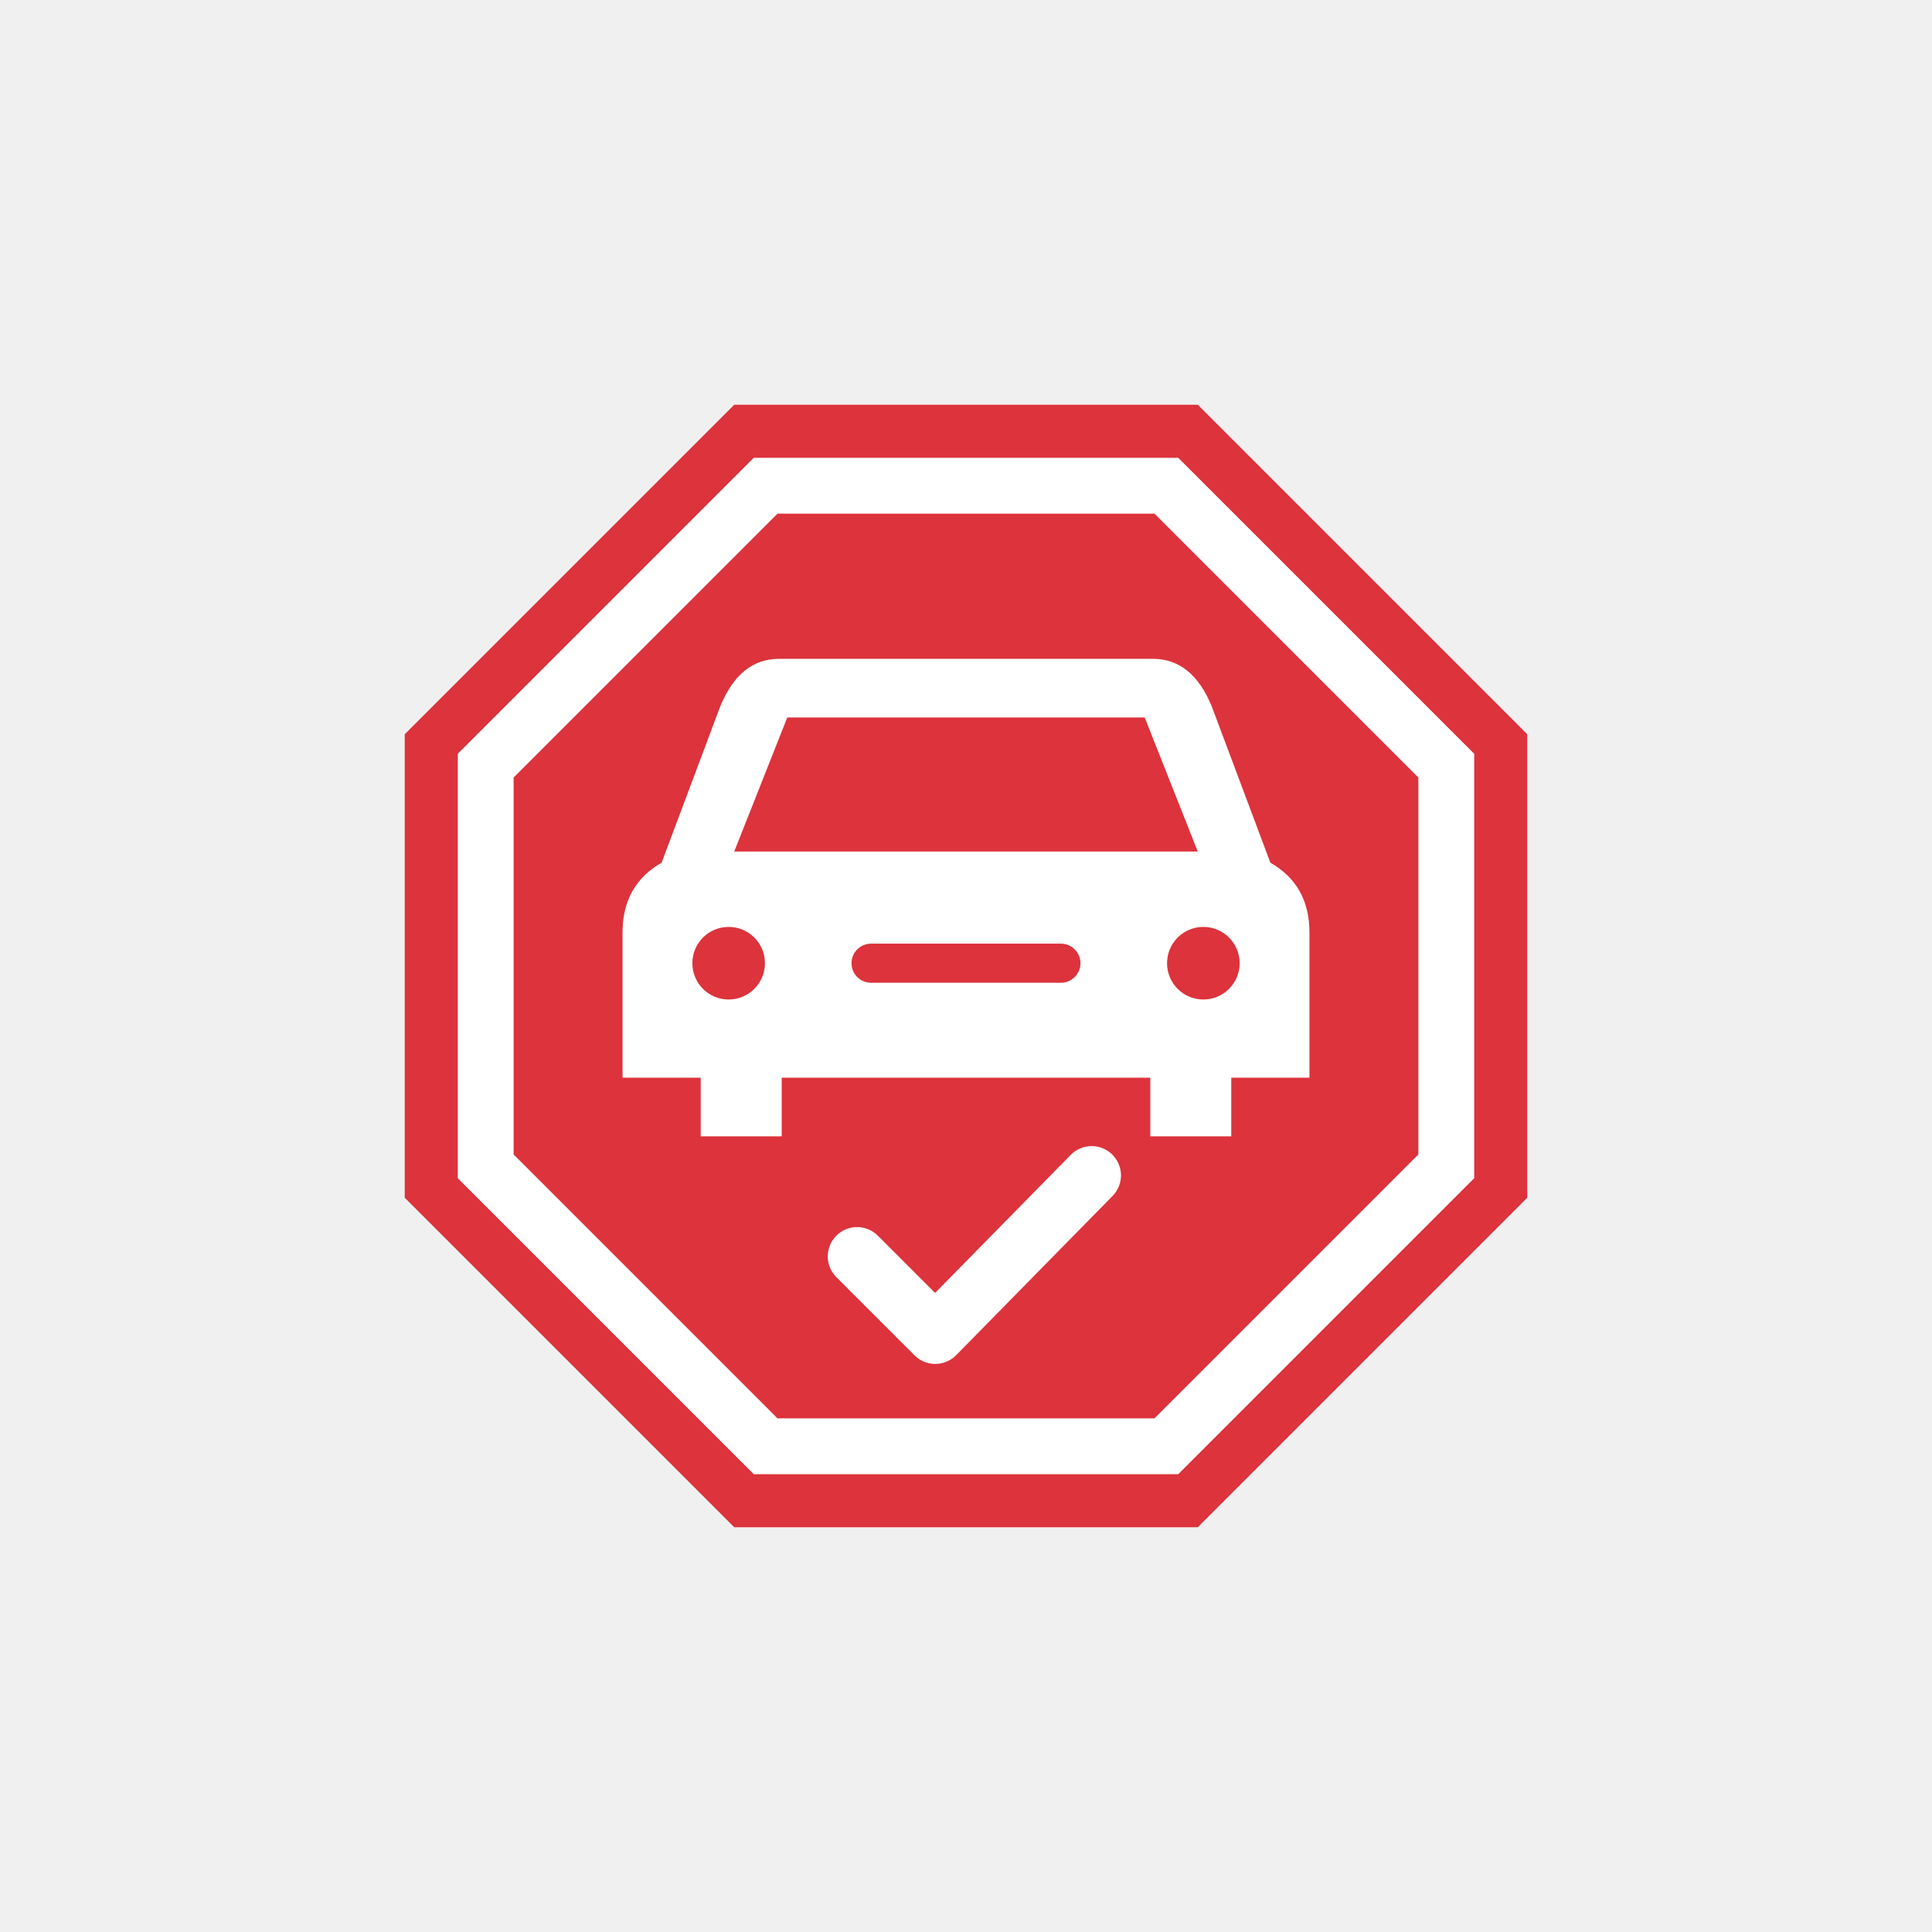
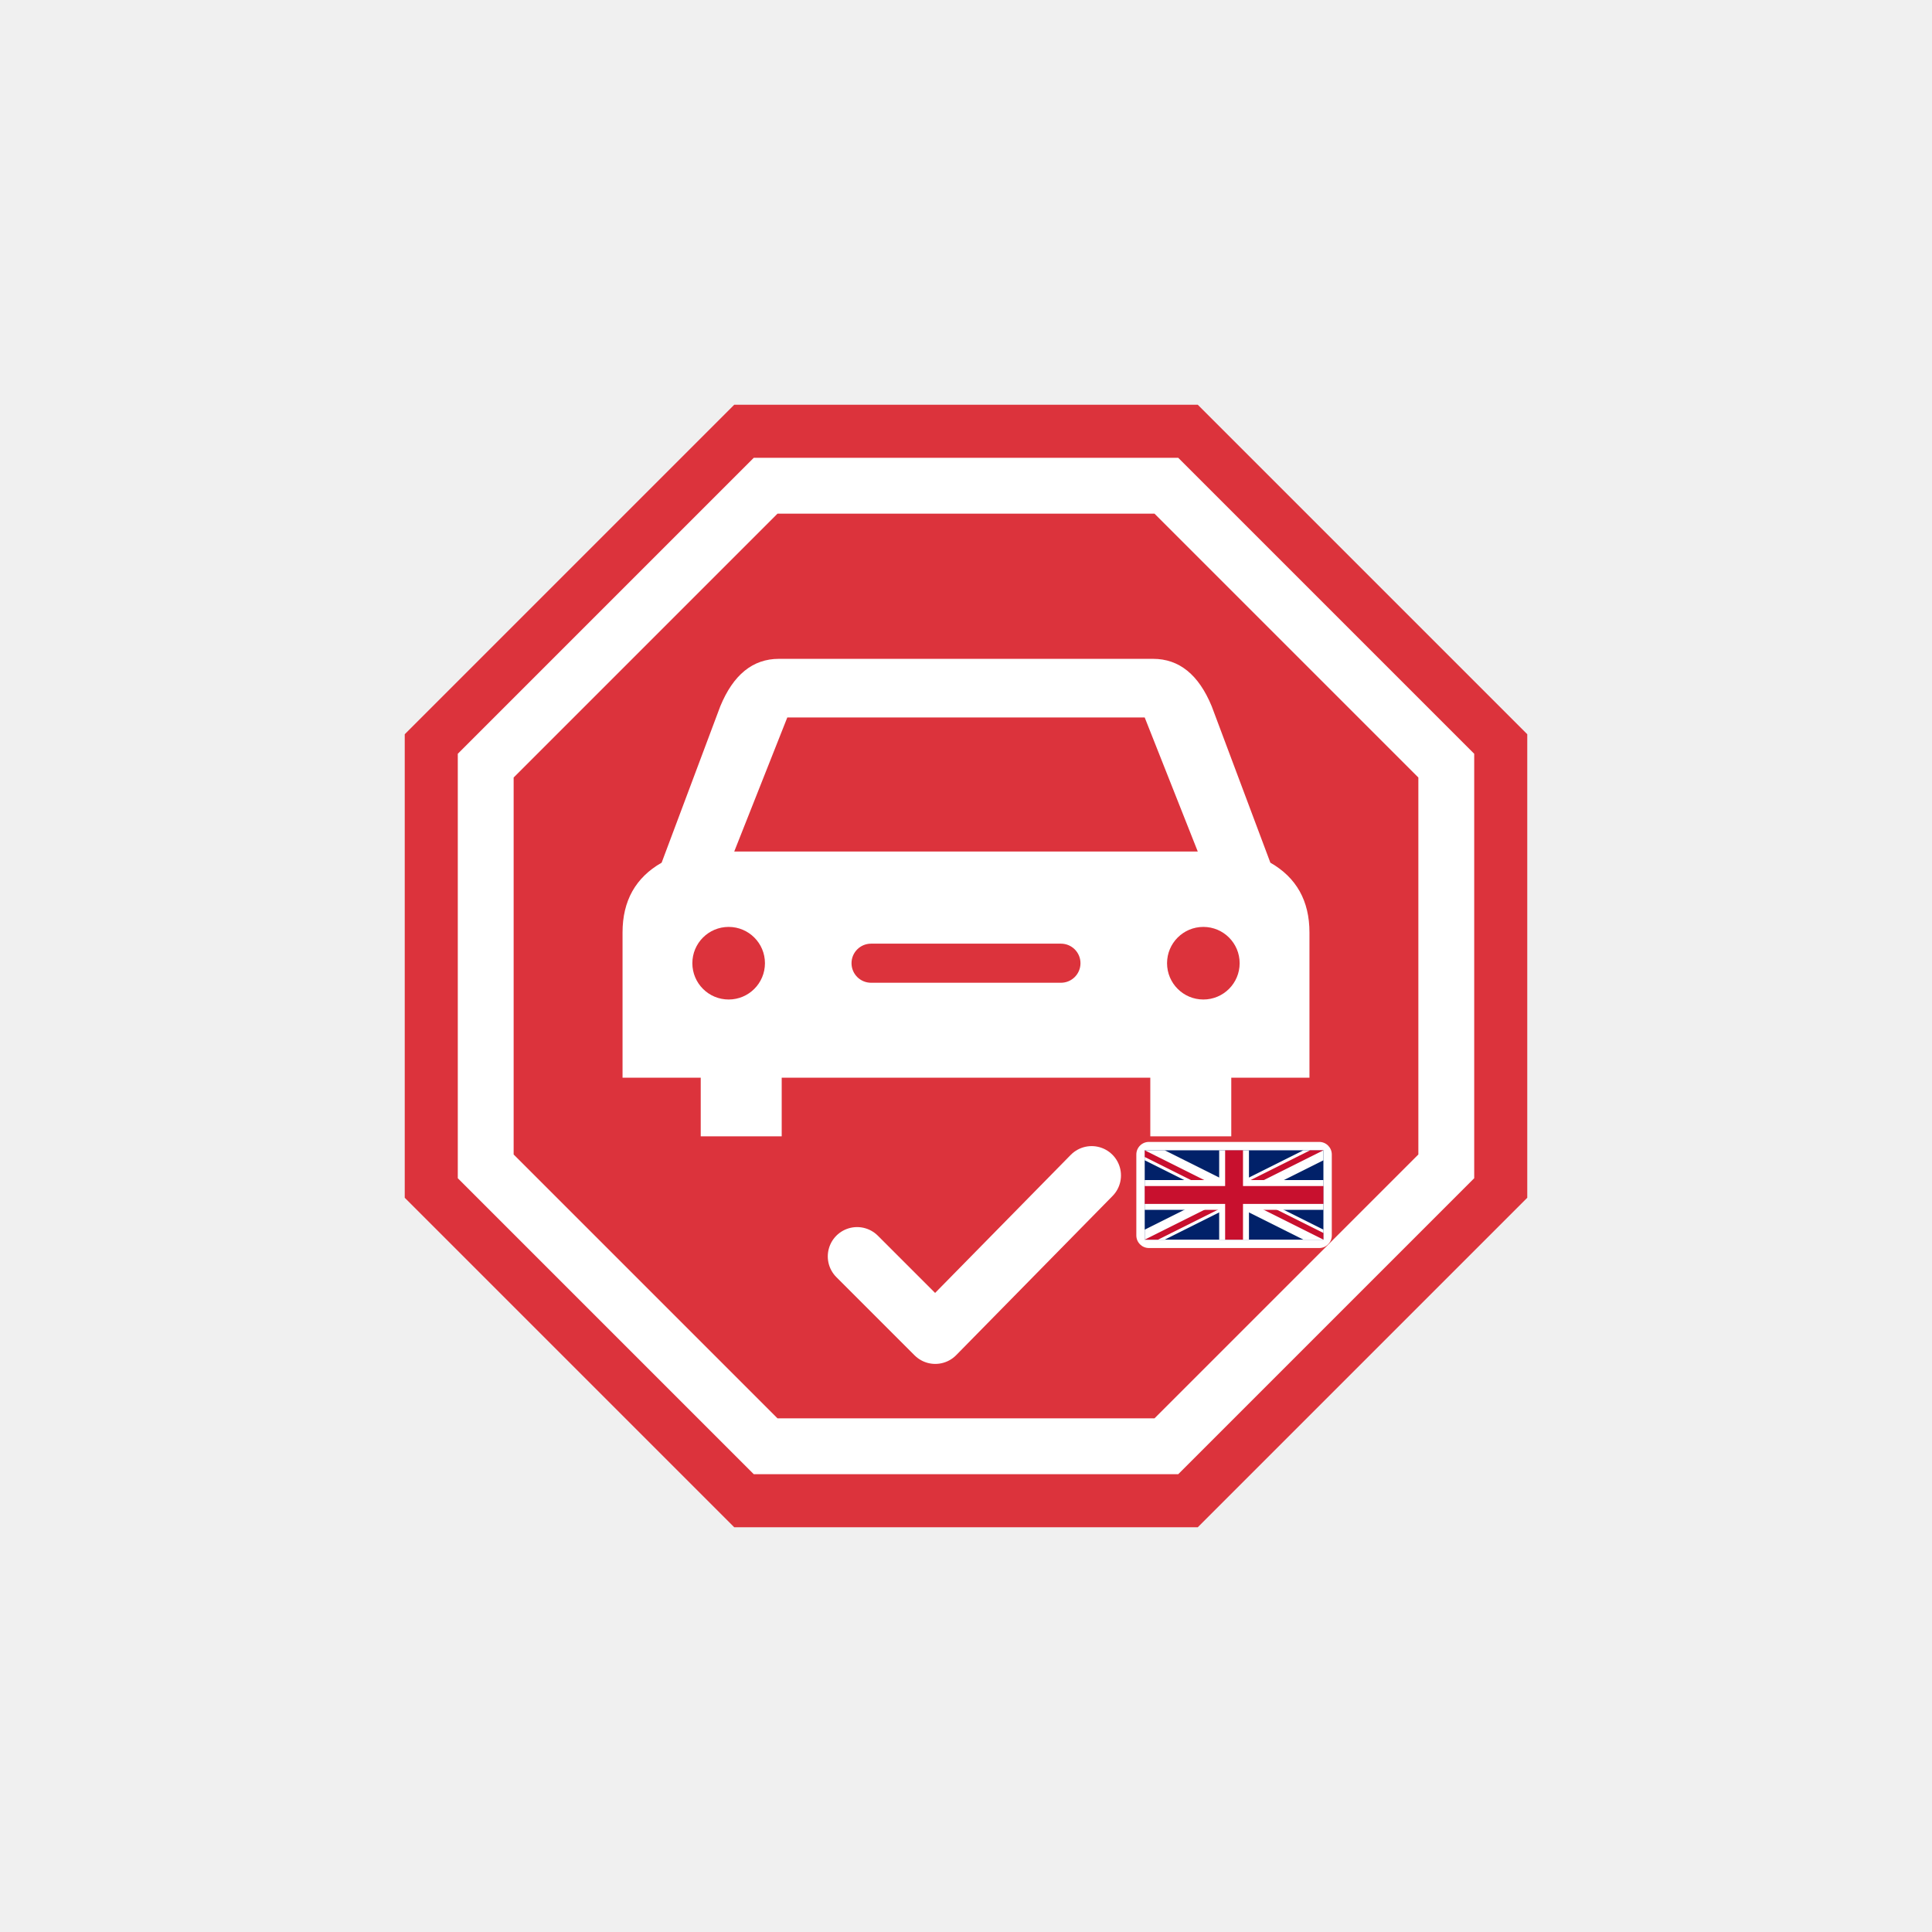
<svg xmlns="http://www.w3.org/2000/svg" width="1024" height="1024" viewBox="0 0 1024 1024">
  <g transform="translate(512 512) scale(0.74) translate(-512 -512)">
    <path d="M346 110H678L914 346V678L678 914H346L110 678V346Z" fill="#DC333C" />
    <path d="M360 148H664L876 360V664L664 876H360L148 664V360Z" fill="#FFFFFF" />
    <path d="M377 188H647L836 377V647L647 836H377L188 647V377Z" fill="#DC333C" />
    <path d="M378 292H646Q674 292 688 326L730 438Q758 454 758 488V592H702V634H644V592H380V634H322V592H266V488Q266 454 294 438L336 326Q350 292 378 292Z" fill="#FFFFFF" />
    <path d="M384 334H640L678 430H346Z" fill="#DC333C" />
    <circle cx="342" cy="510" r="26" fill="#DC333C" />
    <circle cx="682" cy="510" r="26" fill="#DC333C" />
    <rect x="430" y="496" width="164" height="28" rx="14" fill="#DC333C" />
    <path d="M434 720L490 776L602 662" fill="none" stroke="#FFFFFF" stroke-width="42" stroke-linecap="round" stroke-linejoin="round" />
+     <rect x="634" y="638" width="140" height="76" rx="9" fill="#FFFFFF" />
+     <svg x="640" y="644" width="128" height="64" viewBox="-30 -15 60 30">
+       <defs>
+         <clipPath id="f">
+           <path d="M-30-15h60v30h-60z" />
+         </clipPath>
+         <clipPath id="s">
+           <path d="M0 0h30v15zM0 0v15h-30zM0 0h-30v-15zM0 0v-15h30z" />
+         </clipPath>
+       </defs>
+       <g clip-path="url(#f)">
+         <path d="M-30-15h60v30h-60z" fill="#012169" />
+         <path d="M-30-15L30 15M30-15L-30 15" stroke="white" stroke-width="6" />
+         <path d="M-30-15L30 15M30-15L-30 15" stroke="#C8102E" stroke-width="4" clip-path="url(#s)" />
+         <path d="M0-15V15M-30 0H30" stroke="white" stroke-width="10" />
+         <path d="M0-15V15M-30 0H30" stroke="#C8102E" stroke-width="6" />
+       </g>
+     </svg>
  </g>
</svg>
